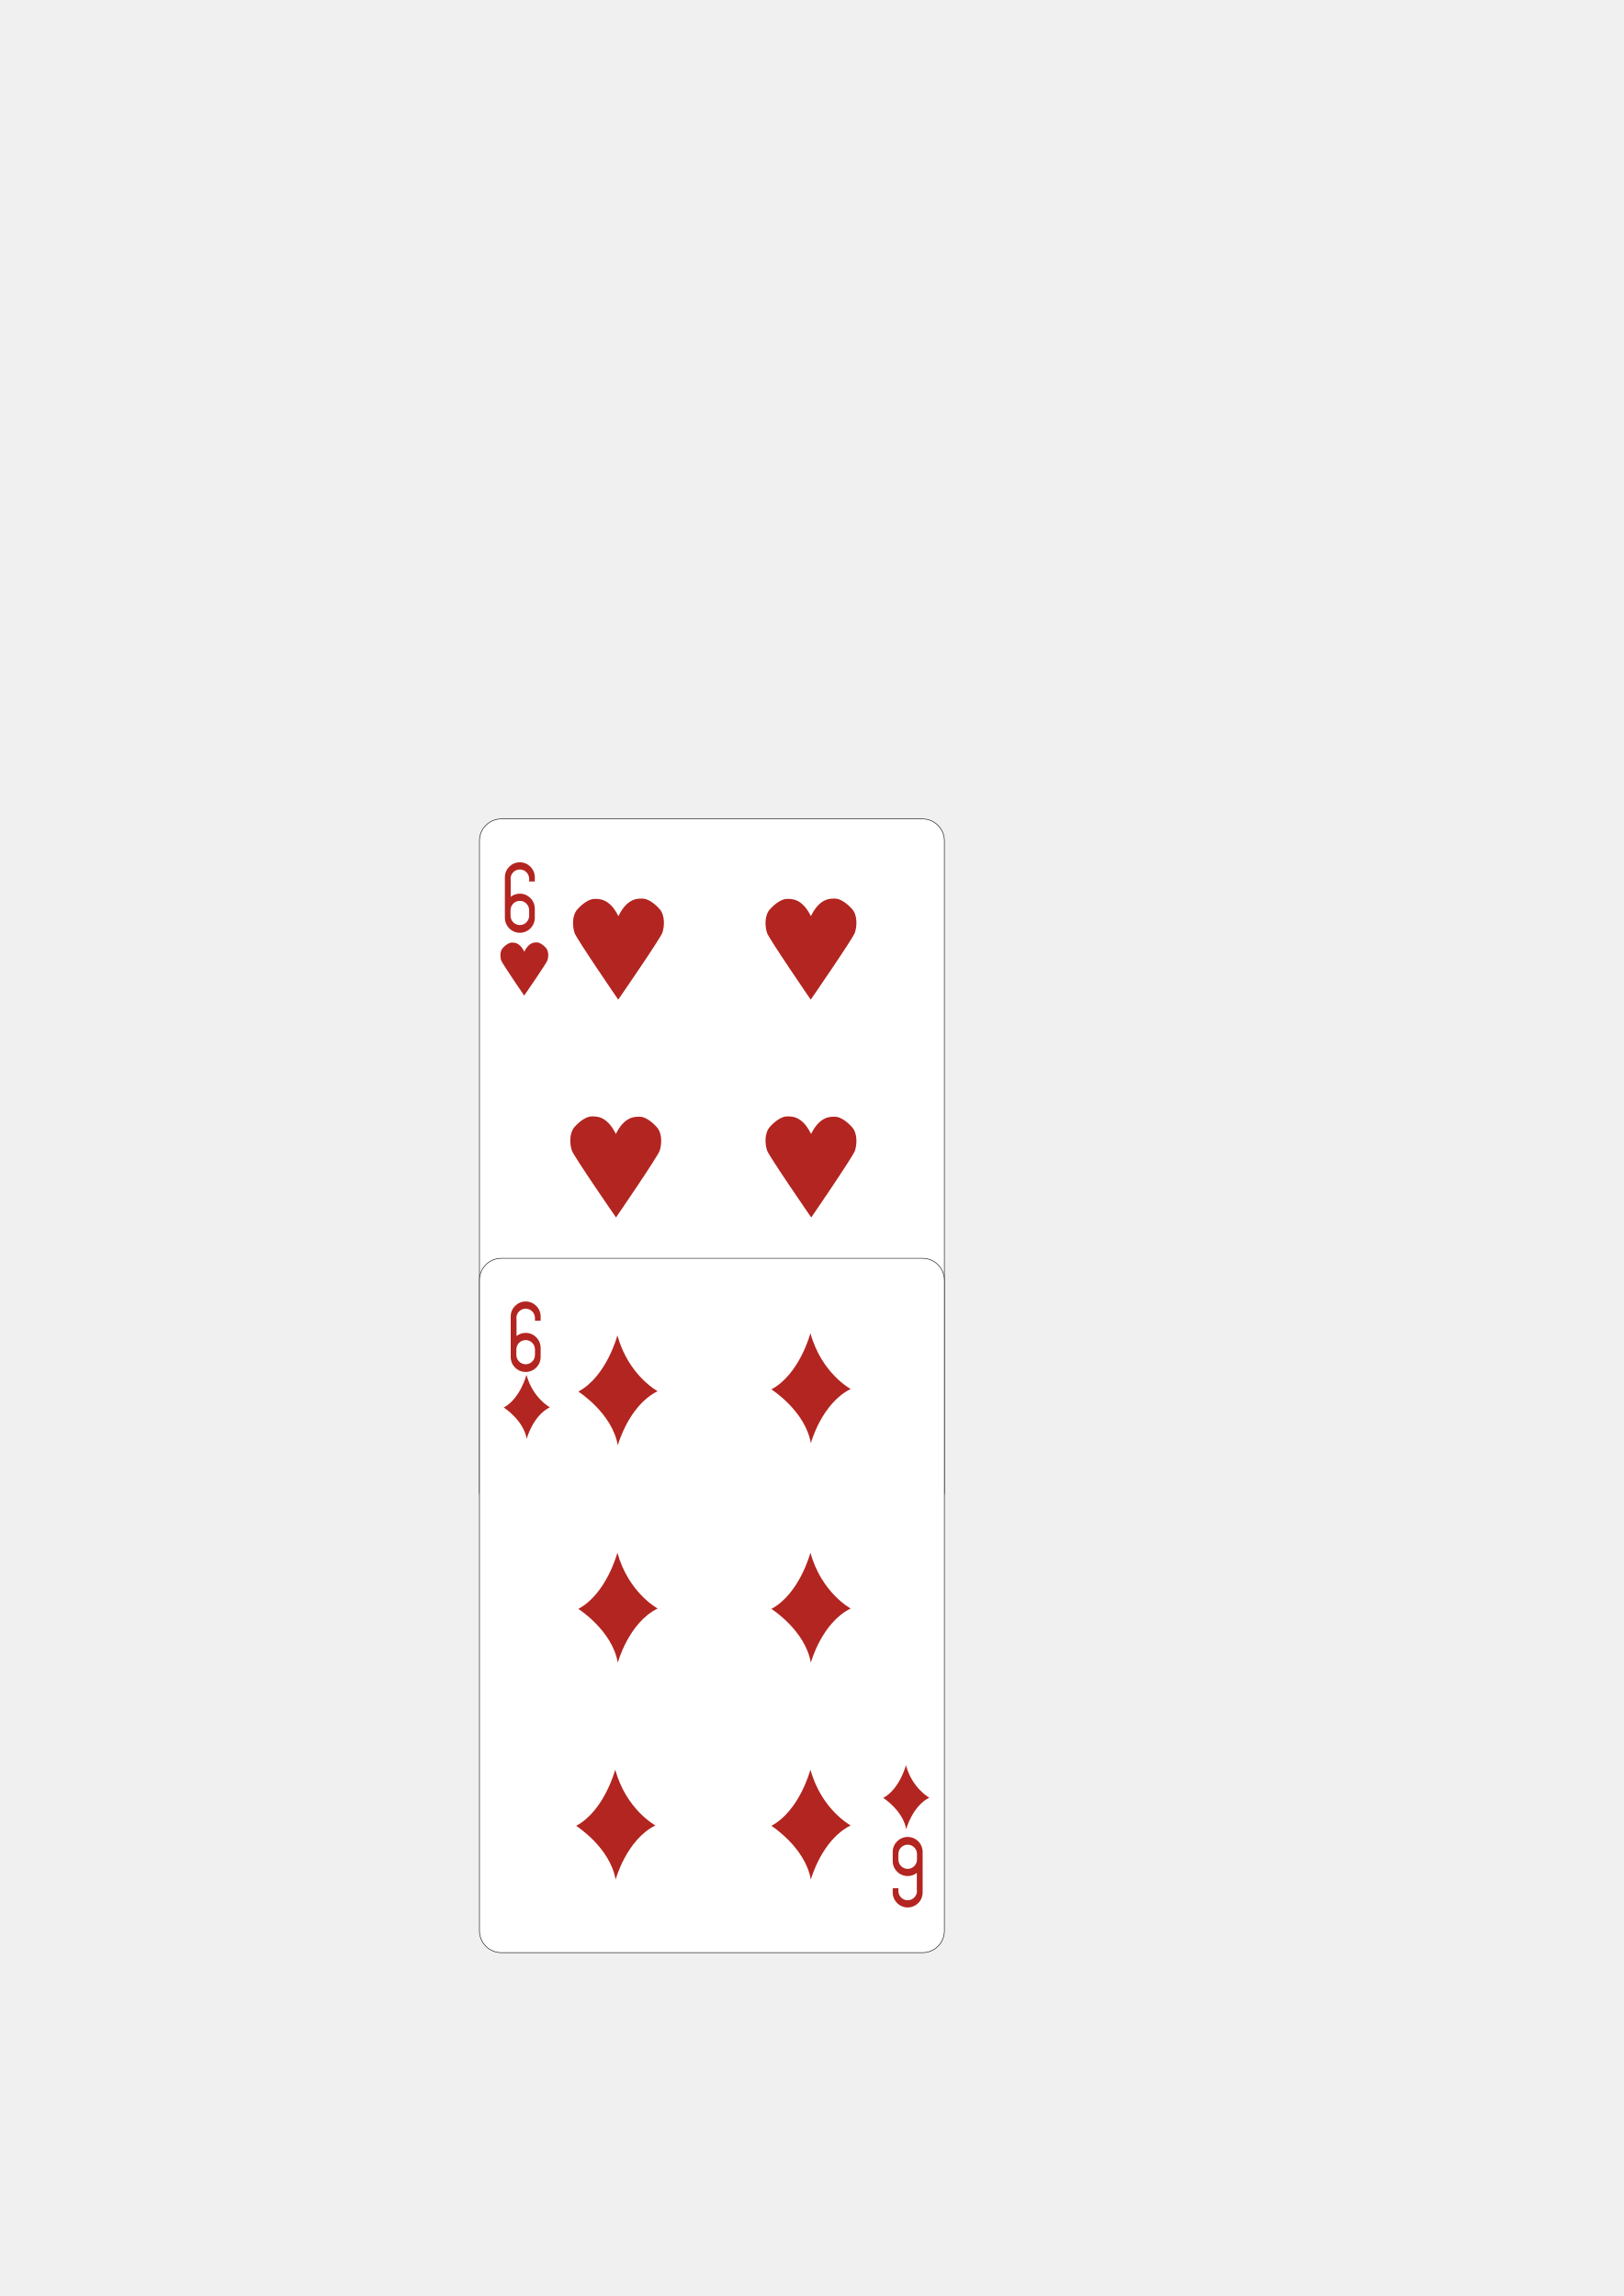
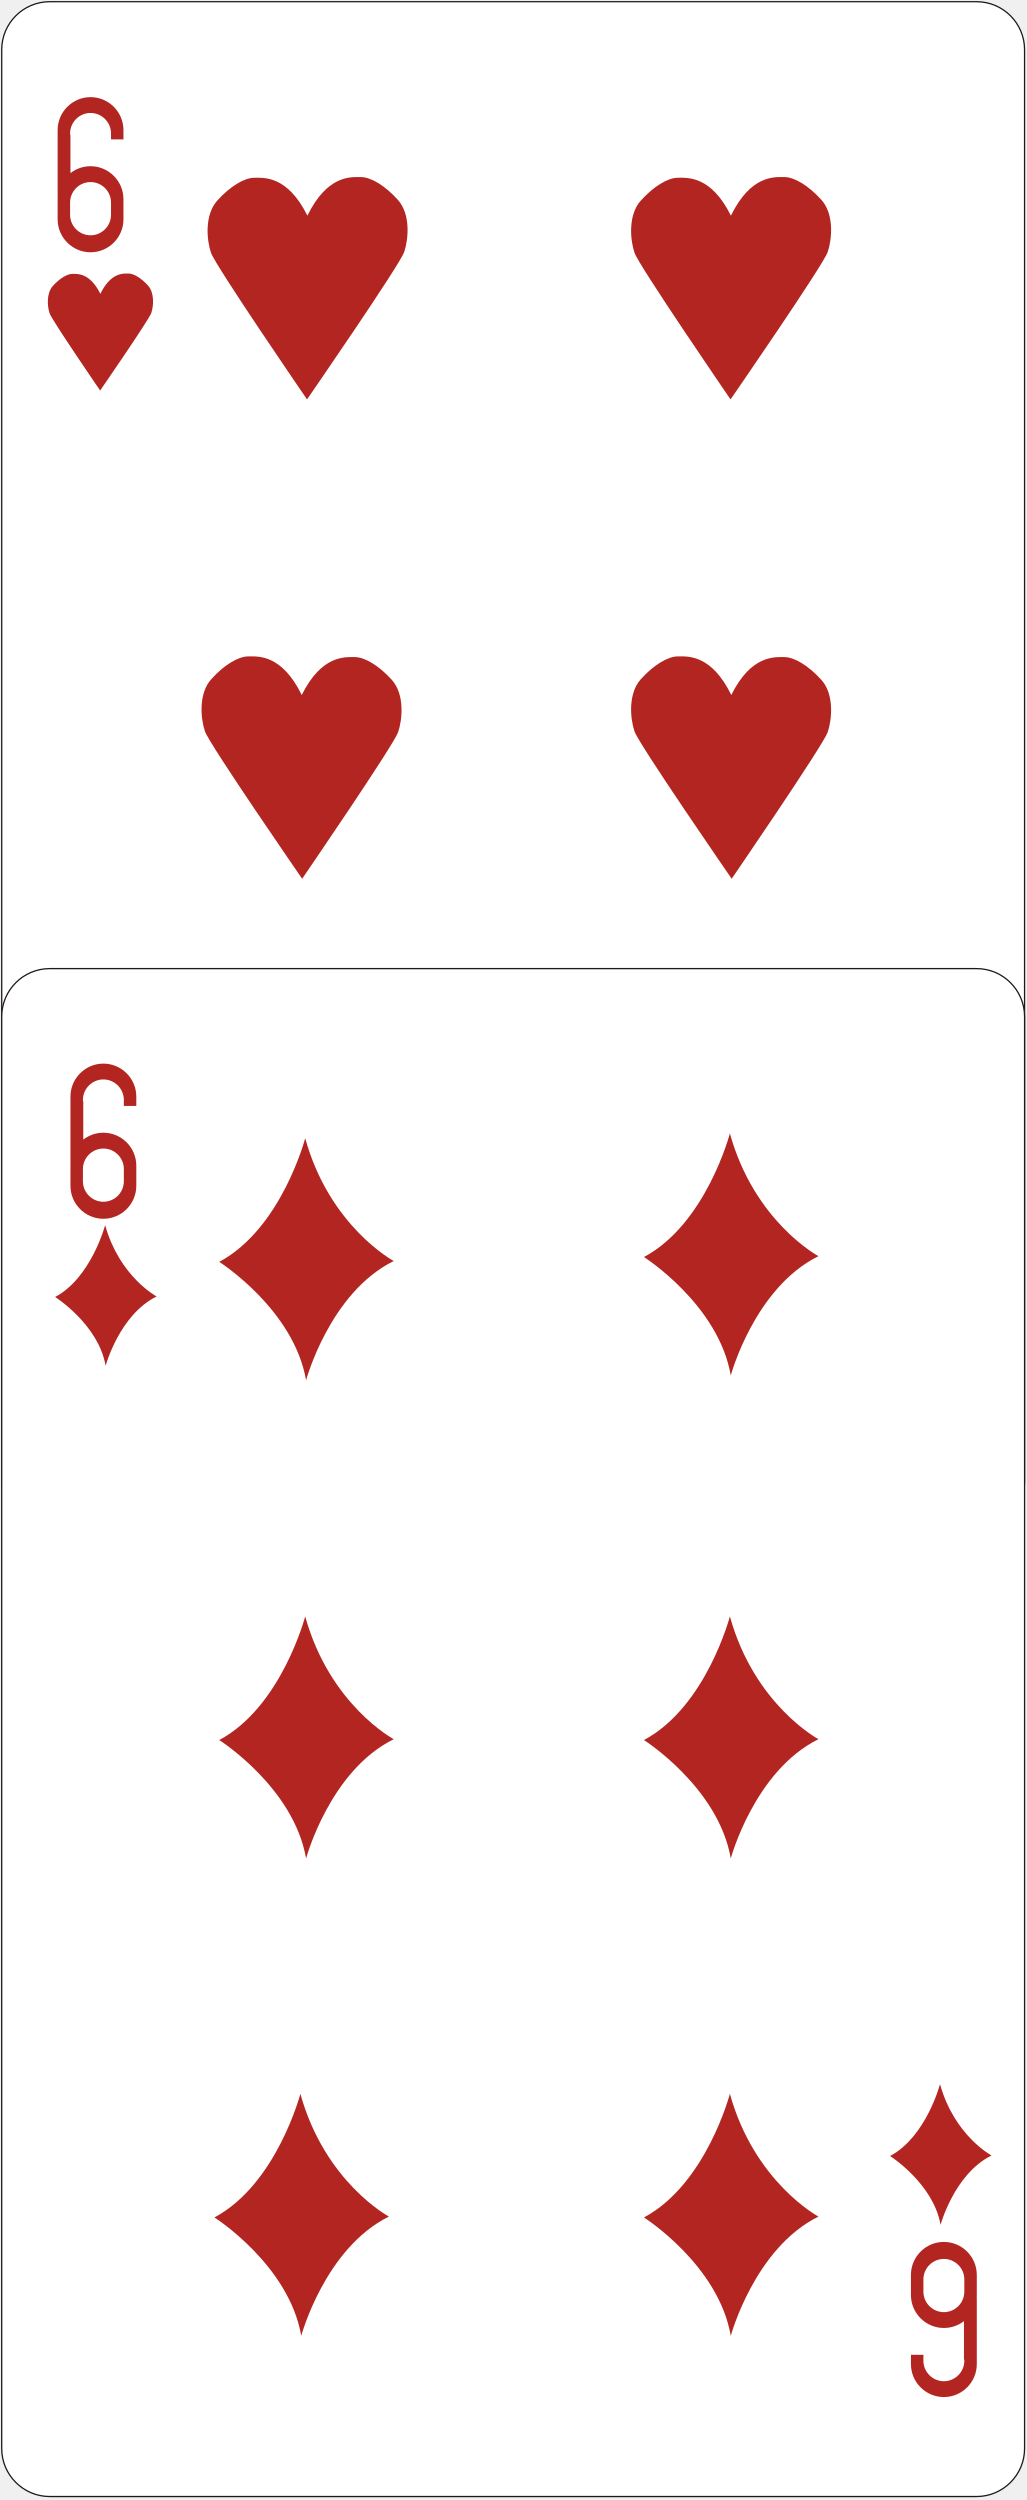
- <svg xmlns="http://www.w3.org/2000/svg" xml:space="preserve" width="210mm" height="297mm" version="1.1" style="shape-rendering:geometricPrecision; text-rendering:geometricPrecision; image-rendering:optimizeQuality; fill-rule:evenodd; clip-rule:evenodd" viewBox="0 0 21000 29700">
+ <svg xmlns="http://www.w3.org/2000/svg" xml:space="preserve" width="60.33mm" height="146.96mm" version="1.1" style="shape-rendering:geometricPrecision; text-rendering:geometricPrecision; image-rendering:optimizeQuality; fill-rule:evenodd; clip-rule:evenodd" viewBox="6191 10583 6033 14696">
  <defs>
    <style type="text/css">
   
    .str0 {stroke:#1F1A17;stroke-width:7.62;stroke-miterlimit:22.926}
    .str1 {stroke:#1F1A17;stroke-width:7.63;stroke-miterlimit:22.926}
    .fil1 {fill:#B32520}
    .fil0 {fill:white}
   
  </style>
  </defs>
  <g id="Слой_x0020_1">
  </g>
  <g id="Слой_x0020_1_0">
    <g id="_2298685290720">
      <path class="fil0 str0" d="M6482.94 10593.03l5449.16 0c154.93,0 281.69,126.91 281.69,281.83l0 8418.01c0,155.08 -126.76,281.83 -281.69,281.83l-5449.16 0c-155.08,0 -281.83,-126.75 -281.83,-281.83l0 -8418.01c0,-154.92 126.75,-281.83 281.83,-281.83z" />
      <path class="fil1" d="M7060.85 12261.26c-39.72,-44 -83.87,-70.42 -114.72,-70.42 -29.92,0 -103.18,-7.28 -165.22,119.47 -61.72,-124.38 -134.34,-117.26 -164.09,-117.26 -30.87,0 -75.02,26.43 -114.74,70.42 -39.56,44.15 -33.06,121.38 -19.45,161.57 13.61,40.04 297.01,453.69 297.01,453.69 0,0 287.07,-415.87 300.68,-455.91 13.44,-40.19 20.09,-117.41 -19.47,-161.56z" />
      <path class="fil1" d="M11438.55 17943.05c39.55,44.15 83.7,70.57 114.56,70.57 30.07,0 103.33,7.13 165.37,-119.47 61.71,124.38 134.34,117.26 163.95,117.26 30.85,0 75,-26.43 114.72,-70.58 39.71,-44.15 33.08,-121.21 19.47,-161.41 -13.61,-40.19 -297.04,-453.69 -297.04,-453.69 0,0 -286.9,415.71 -300.65,455.91 -13.46,40.03 -20.11,117.26 19.62,161.41z" />
      <path class="fil1" d="M8529.83 11757.87c-75.31,-83.87 -159.18,-134.04 -217.9,-134.04 -56.97,0 -196.21,-13.76 -313.95,226.93 -117.26,-236.26 -255.26,-222.81 -311.74,-222.81 -58.72,0 -142.59,50.32 -217.9,134.03 -75.49,83.87 -62.83,230.57 -37.03,306.84 25.79,76.27 564.45,862.12 564.45,862.12 0,0 545.31,-790.12 571.11,-866.39 25.79,-76.28 38.3,-222.97 -37.04,-306.68z" />
      <path class="fil1" d="M11019.51 11757.87c-75.48,-83.87 -159.19,-134.04 -217.74,-134.04 -56.97,0 -196.39,-13.76 -314.13,226.93 -117.25,-236.26 -255.24,-222.81 -311.9,-222.81 -58.54,0 -142.25,50.32 -217.73,134.03 -75.5,83.87 -62.83,230.57 -37.19,306.84 25.95,76.27 564.62,862.12 564.62,862.12 0,0 545.31,-790.12 571.09,-866.39 25.81,-76.28 38.46,-222.97 -37.02,-306.68z" />
      <path class="fil1" d="M9922.55 18457.18c75.49,83.71 159.2,134.03 217.91,134.03 56.97,0 196.22,13.77 313.96,-227.08 117.09,236.26 255.09,222.97 311.74,222.97 58.71,0 142.43,-50.33 217.91,-134.2 75.47,-83.71 62.82,-230.4 37.02,-306.68 -25.79,-76.27 -564.45,-862.12 -564.45,-862.12 0,0 -545.32,790.12 -571.12,866.24 -25.78,76.27 -38.45,222.97 37.03,306.84z" />
      <path class="fil1" d="M7432.89 18457.18c75.31,83.71 159.19,134.03 217.9,134.03 56.97,0 196.22,13.77 313.95,-227.08 117.26,236.26 255.26,222.97 311.75,222.97 58.71,0 142.58,-50.33 217.9,-134.2 75.48,-83.71 62.83,-230.4 37.04,-306.68 -25.8,-76.27 -564.32,-862.12 -564.32,-862.12 0,0 -545.46,790.12 -571.26,866.24 -25.95,76.27 -38.44,222.97 37.04,306.84z" />
      <path class="fil1" d="M9958.01 14575.59c75.48,-83.87 159.19,-134.03 217.9,-134.03 56.97,0 196.21,-13.77 313.95,226.92 117.26,-236.26 255.09,-222.81 311.91,-222.81 58.55,0 142.26,50.32 217.74,134.04 75.48,83.87 62.83,230.56 37.19,306.83 -25.95,76.28 -564.62,862.12 -564.62,862.12 0,0 -545.31,-789.96 -571.26,-866.39 -25.64,-76.27 -38.31,-222.81 37.19,-306.68z" />
      <path class="fil1" d="M7432.89 14575.59c75.31,-83.87 159.19,-134.03 217.9,-134.03 56.97,0 196.22,-13.77 313.95,226.92 117.26,-236.26 255.26,-222.81 311.75,-222.81 58.71,0 142.58,50.32 217.9,134.04 75.48,83.87 62.83,230.56 37.04,306.83 -25.8,76.28 -564.32,862.12 -564.32,862.12 0,0 -545.46,-789.96 -571.26,-866.39 -25.95,-76.27 -38.44,-222.81 37.04,-306.68z" />
      <path class="fil1" d="M6723.32 12065.98c-106.5,0 -193.55,-87.03 -193.55,-193.53l0 -118.84c0,-3.96 0.17,-8.08 0.33,-12.03l-0.33 0 0 -339.12 0 -28.01 0 -26.9c0,-106.34 87.05,-193.54 193.55,-193.54 106.34,0 193.36,87.04 193.36,193.54l0 54.91 -73.11 0 0 -34.97c0,-66.31 -54.12,-120.43 -120.25,-120.43 -66.32,0 -120.27,54.28 -120.27,120.43l0 6.96 2.06 0 0 226.29c32.76,-25.48 73.73,-40.67 118.21,-40.67 106.34,0 193.36,87.04 193.36,193.54l0 118.84c0,106.5 -87.02,193.53 -193.36,193.53zm0 -99.85l0 0c66.13,0 120.25,-54.12 120.25,-120.27l0 -72.32c0,-66.14 -54.12,-120.26 -120.25,-120.26 -66.32,0 -120.27,54.12 -120.27,120.26l0 72.32c0,65.99 53.95,120.27 120.27,120.27z" />
      <path class="fil1" d="M11716.43 18076.29c106.33,0 193.36,87.19 193.36,193.53l0 118.85c0,4.11 0,8.07 -0.31,12.02l0.31 0 0 339.12 0 28.01 0 26.9c0,106.5 -87.03,193.54 -193.36,193.54 -106.5,0 -193.54,-87.04 -193.54,-193.54l0 -54.91 73.26 0 0 35.13c0,66.15 54.12,120.27 120.28,120.27 66.14,0 120.25,-54.12 120.25,-120.27l0 -7.12 -2.2 0 0 -226.13c-32.77,25.32 -73.74,40.51 -118.05,40.51 -106.5,0 -193.54,-87.04 -193.54,-193.53l0 -118.85c0,-106.5 87.04,-193.53 193.54,-193.53zm0 100.01l0 0c-66.16,0 -120.28,54.12 -120.28,120.27l0 72.32c0,66.14 54.12,120.26 120.28,120.26 66.14,0 120.25,-54.28 120.25,-120.26l0 -72.32c0,-66.15 -54.11,-120.27 -120.25,-120.27z" />
    </g>
  </g>
  <g id="Слой_x0020_1_1">
    <g id="_2298685313088">
      <path class="fil0 str1" d="M6483.01 16276.89l5449.02 0c155.08,0 281.83,126.93 281.83,281.85l0 8417.99c0,154.92 -126.75,281.83 -281.83,281.83l-5449.02 0c-155.08,0 -281.98,-126.91 -281.98,-281.83l0 -8417.99c0,-154.92 126.93,-281.85 281.98,-281.85z" />
      <path class="fil1" d="M7985.05 17274c0,0 -139.24,530.9 -505.26,726.81 0,0 438.18,278.36 510.49,695.96 0,0 139.08,-515.42 515.39,-701.03 0,0 -376.29,-201.12 -520.63,-721.75l0.01 0.01z" />
      <path class="fil1" d="M10481.54 17245.67c0,0 -139.1,530.9 -505.12,726.65 0,0 438.18,278.52 510.34,696.11 0,0 139.28,-515.55 515.55,-701.17 0,0 -376.29,-200.97 -520.76,-721.6l-0.01 0.01z" />
      <path class="fil1" d="M10481.54 22891.21c0,0 -139.1,531.08 -505.12,726.81 0,0 438.18,278.36 510.34,695.98 0,0 139.28,-515.42 515.55,-701.03 0,0 -376.29,-201.12 -520.76,-721.75l-0.01 -0.01z" />
      <path class="fil1" d="M7956.75 22891.21c0,0 -139.26,531.08 -505.28,726.81 0,0 438.18,278.36 510.36,695.98 0,0 139.26,-515.42 515.39,-701.03 0,0 -376.14,-201.12 -520.47,-721.75l0 -0.01z" />
      <path class="fil1" d="M6809.01 17784.65c0,0 -81.02,308.59 -293.87,422.52 0,0 254.93,161.72 296.71,404.46 0,0 81.02,-299.55 299.71,-407.48 0,0 -218.71,-116.95 -302.57,-419.52l0.02 0.02z" />
      <path class="fil1" d="M11716.79 22834.4c0,0 -80.86,308.74 -293.53,422.52 0,0 254.62,161.88 296.71,404.62 0,0 80.86,-299.71 299.55,-407.64 0,0 -218.69,-116.77 -302.73,-419.52l0 0.02z" />
      <path class="fil1" d="M6798.71 17747.47c-106.5,0 -193.54,-87.19 -193.54,-193.54l0 -118.83c0,-4.12 0.16,-8.23 0.47,-12.17l-0.47 0 0 -338.97 0 -28.17 0 -26.92c0,-106.35 87.04,-193.54 193.54,-193.54 106.35,0 193.54,87.19 193.54,193.54l0 55.06 -73.28 0 0 -35.13c0,-66.14 -54.12,-120.42 -120.26,-120.42 -66.14,0 -120.26,54.28 -120.26,120.42l0 6.98 2.06 0 0 226.29c32.76,-25.33 73.72,-40.52 118.2,-40.52 106.35,0 193.54,87.04 193.54,193.54l0 118.83c0,106.5 -87.19,193.54 -193.54,193.54l0 0.01zm0 -100.02l0 0c66.14,0 120.26,-54.12 120.26,-120.26l0 -72.31c0,-66.14 -54.12,-120.26 -120.26,-120.26 -66.14,0 -120.26,54.12 -120.26,120.26l0 72.31c0,66.14 54.12,120.26 120.26,120.26z" />
      <path class="fil1" d="M11739.43 23761.88c106.5,0 193.54,87.19 193.54,193.54l0 118.85c0,4.12 -0.16,8.08 -0.47,12.17l0.47 0 0 339.13 0 28.01 0 26.89c0,106.35 -87.04,193.38 -193.54,193.38 -106.5,0 -193.54,-87.04 -193.54,-193.38l0 -54.91 73.25 0 0 34.97c0,66.14 54.12,120.26 120.26,120.26 66.14,0 120.26,-54.12 120.26,-120.26l0 -6.96 -2.06 0 0 -226.29c-32.76,25.33 -73.72,40.52 -118.2,40.52 -106.5,0 -193.54,-87.04 -193.54,-193.54l0 -118.85c0,-106.35 87.04,-193.54 193.54,-193.54l0.03 0.01zm0 100.02l0 0c-66.14,0 -120.26,54.12 -120.26,120.26l0 72.31c0,66.14 54.12,120.26 120.26,120.26 66.14,0 120.26,-54.12 120.26,-120.26l0 -72.31c0,-65.98 -54.12,-120.26 -120.26,-120.26z" />
      <path class="fil1" d="M7985.05 20084.9c0,0 -139.24,531.08 -505.26,726.81 0,0 438.18,278.36 510.49,695.96 0,0 139.08,-515.42 515.39,-701.03 0,0 -376.29,-200.97 -520.63,-721.75l0.01 0.01z" />
      <path class="fil1" d="M10481.54 20084.9c0,0 -139.1,531.08 -505.12,726.81 0,0 438.18,278.36 510.34,695.96 0,0 139.28,-515.42 515.55,-701.03 0,0 -376.29,-200.97 -520.76,-721.75l-0.01 0.01z" />
    </g>
  </g>
</svg>
